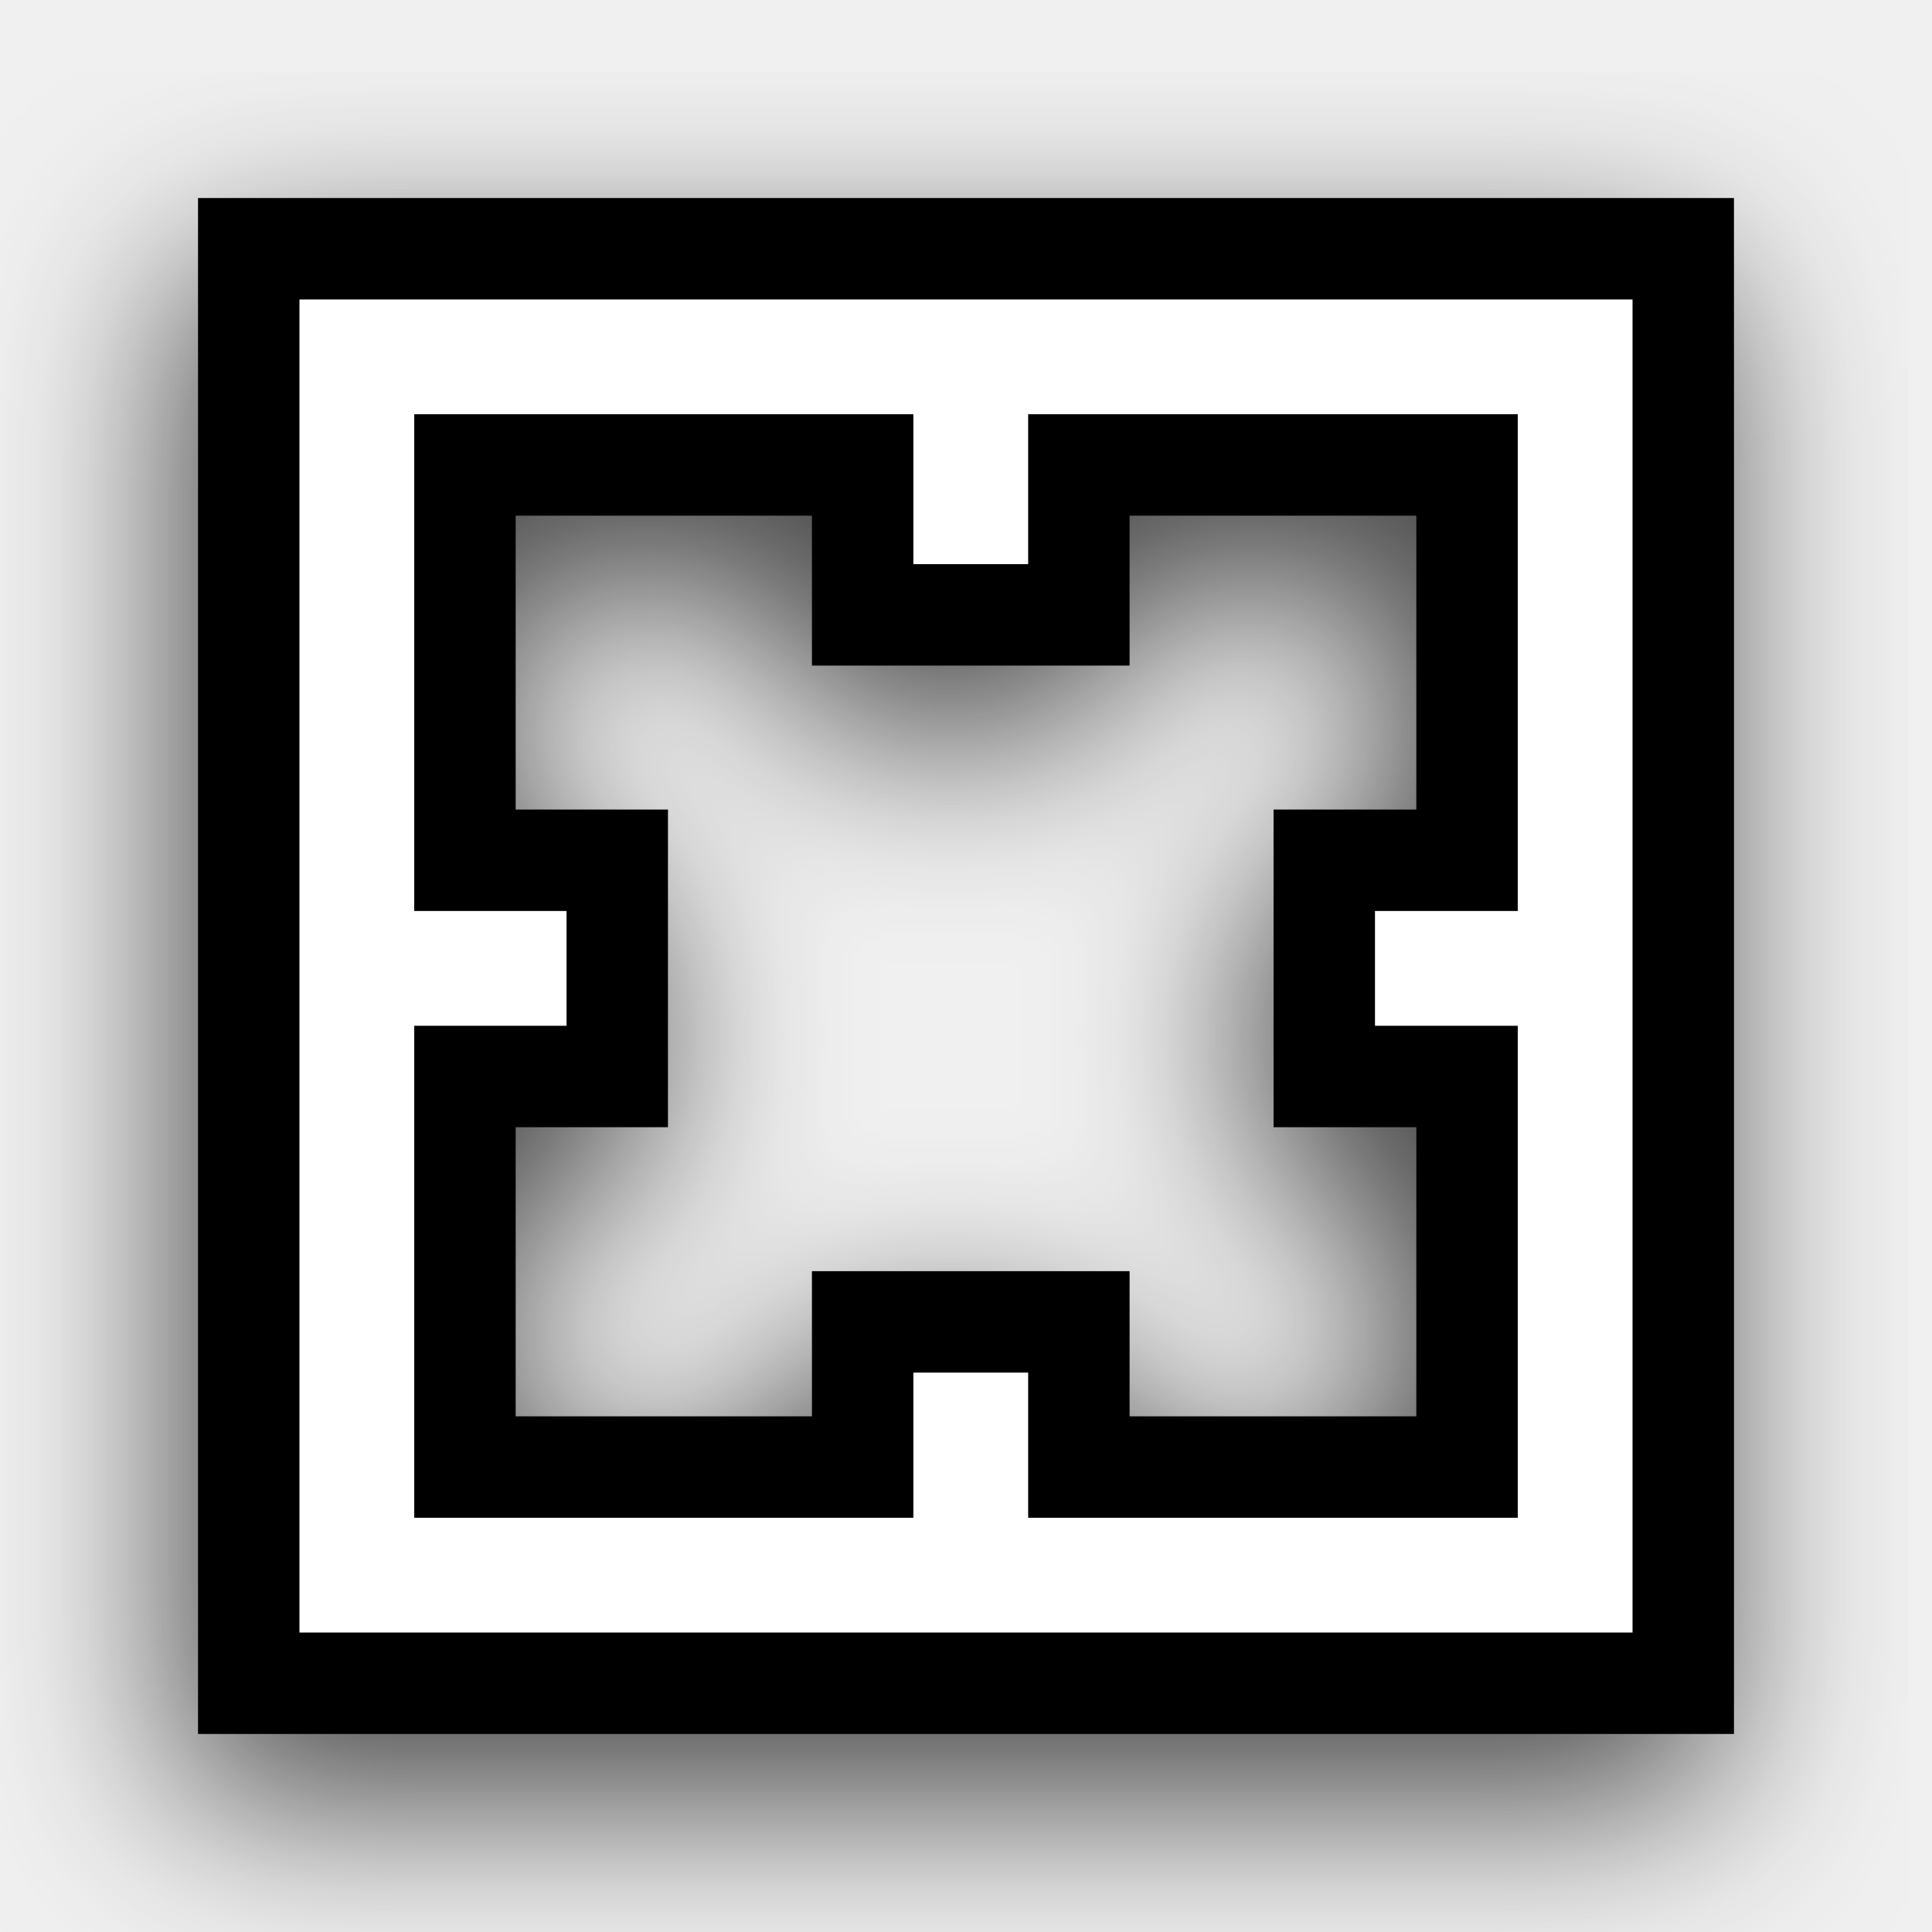
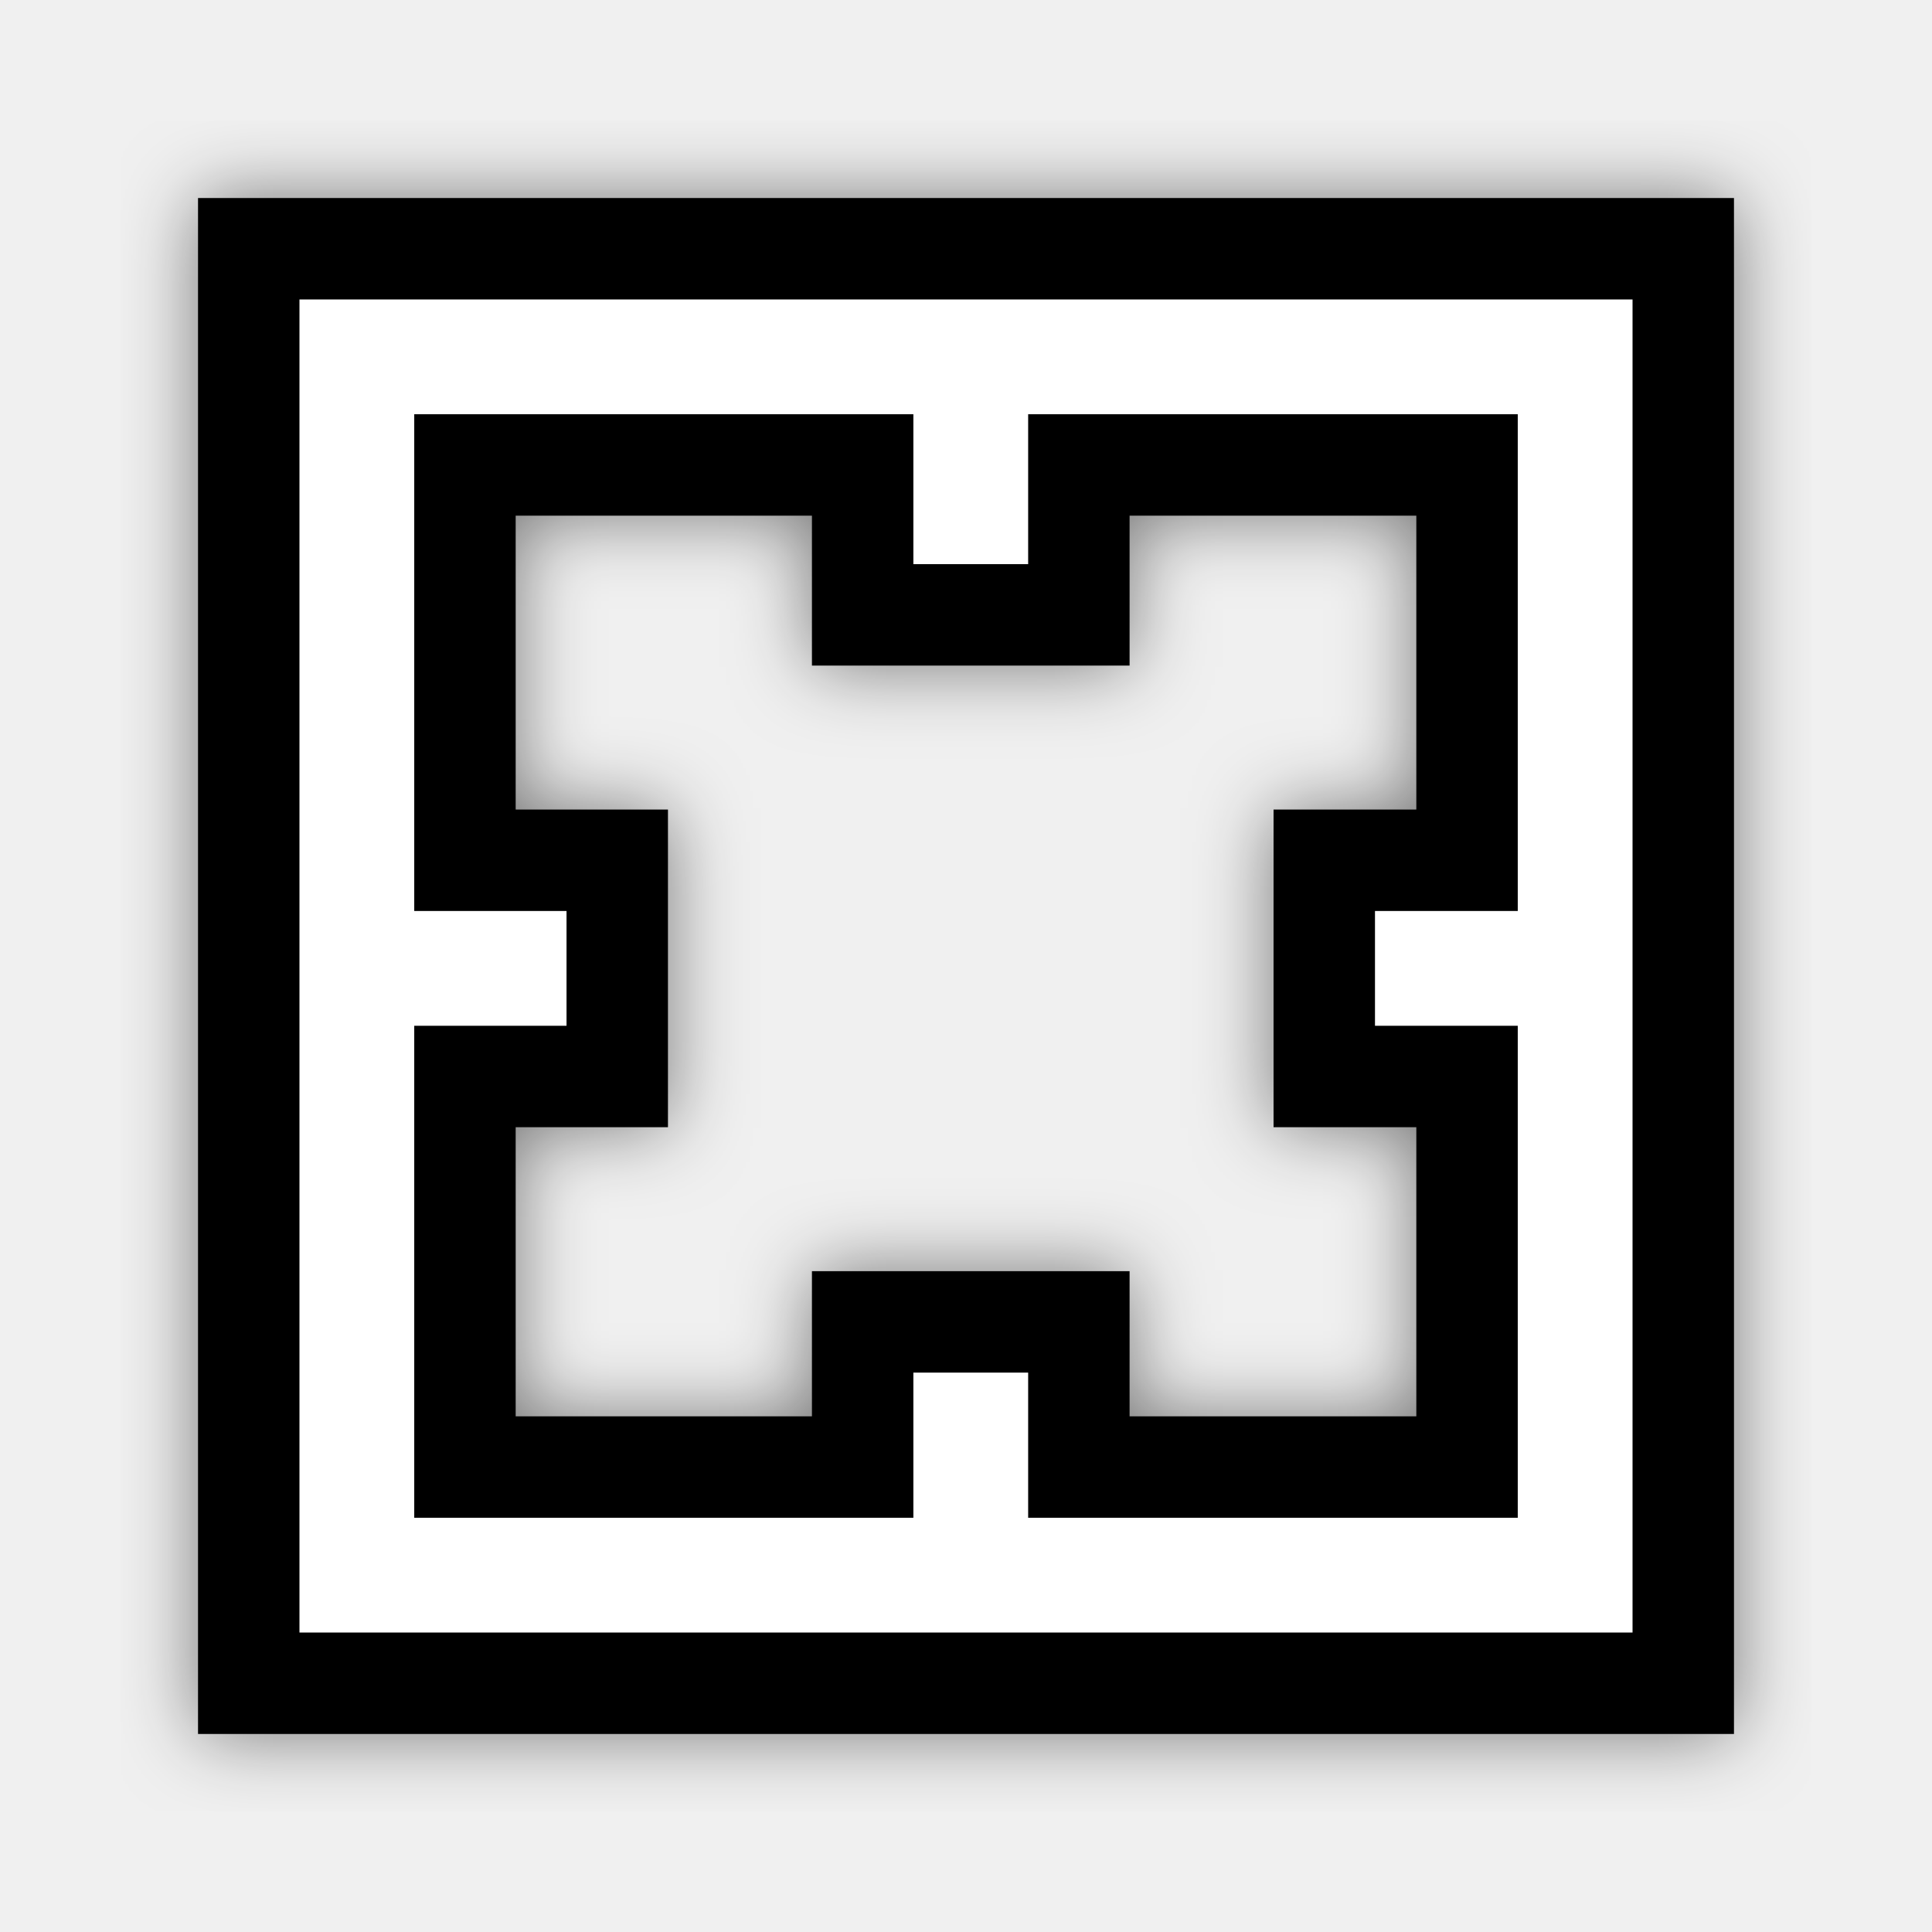
<svg xmlns="http://www.w3.org/2000/svg" width="200" height="200" viewBox="0 0 200 200" fill="none">
-   <g clip-path="url(#clip0)">
-     <g filter="url(#filter0_d)">
-       <path d="M33 167H167V33H33V167ZM40.882 40.882H96.552V56.401H104.434V40.882H159.118V96.305H144.338V104.188H159.118V159.118H104.434V144.092H96.552V159.118H40.882V104.188H56.647V96.305H40.882V40.882Z" fill="black" />
-       <path d="M33 167H167V33H33V167ZM40.882 40.882H96.552V56.401H104.434V40.882H159.118V96.305H144.338V104.188H159.118V159.118H104.434V144.092H96.552V159.118H40.882V104.188H56.647V96.305H40.882V40.882Z" stroke="black" stroke-width="25" />
-     </g>
-     <path d="M32 167V168H33H167H168V167V33V32H167H33H32V33V167ZM56.647 95.305H41.882V41.882H95.552V56.401V57.401H96.552H104.434H105.434V56.401V41.882H158.118V95.305H144.338H143.338V96.305V104.188V105.188H144.338H158.118V158.118H105.434V144.092V143.092H104.434H96.552H95.552V144.092V158.118H41.882V105.188H56.647H57.647V104.188V96.305V95.305H56.647Z" fill="white" stroke="white" stroke-width="2" />
+   <g filter="url(#filter0_d)">
+     <path d="M33 167H167V33H33V167ZM40.882 40.882H96.552V56.401H104.434V40.882H159.118V96.305H144.338V104.188H159.118V159.118H104.434V144.092H96.552V159.118H40.882V104.188H56.647V96.305H40.882V40.882Z" fill="black" />
+     <path d="M33 167H167V33H33V167ZM40.882 40.882H96.552V56.401H104.434V40.882H159.118V96.305H144.338V104.188H159.118V159.118H104.434V144.092H96.552V159.118H40.882V104.188H56.647V96.305H40.882V40.882Z" stroke="black" stroke-width="25" />
  </g>
+   <path d="M32 167V168H33H167H168V167V33V32H167H33H32V33V167ZM56.647 95.305H41.882V41.882H95.552V56.401V57.401H96.552H104.434H105.434V56.401V41.882H158.118V95.305H144.338H143.338V96.305V104.188V105.188H144.338H158.118V158.118H105.434V144.092V143.092H104.434H96.552H95.552V144.092V158.118H41.882V105.188H56.647H57.647V104.188V96.305V95.305H56.647Z" fill="white" stroke="white" stroke-width="2" />
  <defs>
-     <filter id="filter0_d" x="-1.5" y="7.5" width="199" height="199" filterUnits="userSpaceOnUse" color-interpolation-filters="sRGB">
+     <filter id="filter0_d" x="12.5" y="12.5" width="175" height="175" filterUnits="userSpaceOnUse" color-interpolation-filters="sRGB">
      <feFlood flood-opacity="0" result="BackgroundImageFix" />
      <feColorMatrix in="SourceAlpha" type="matrix" values="0 0 0 0 0 0 0 0 0 0 0 0 0 0 0 0 0 0 127 0" />
-       <feOffset dx="-2" dy="7" />
-       <feGaussianBlur stdDeviation="10" />
-       <feColorMatrix type="matrix" values="0 0 0 0 0 0 0 0 0 0 0 0 0 0 0 0 0 0 0.7 0" />
+       <feOffset />
+       <feGaussianBlur stdDeviation="4" />
+       <feColorMatrix type="matrix" values="0 0 0 0 0 0 0 0 0 0 0 0 0 0 0 0 0 0 0.5 0" />
      <feBlend mode="normal" in2="BackgroundImageFix" result="effect1_dropShadow" />
      <feBlend mode="normal" in="SourceGraphic" in2="effect1_dropShadow" result="shape" />
    </filter>
-     <clipPath id="clip0">
-       <rect width="200" height="200" fill="white" />
-     </clipPath>
  </defs>
</svg>
